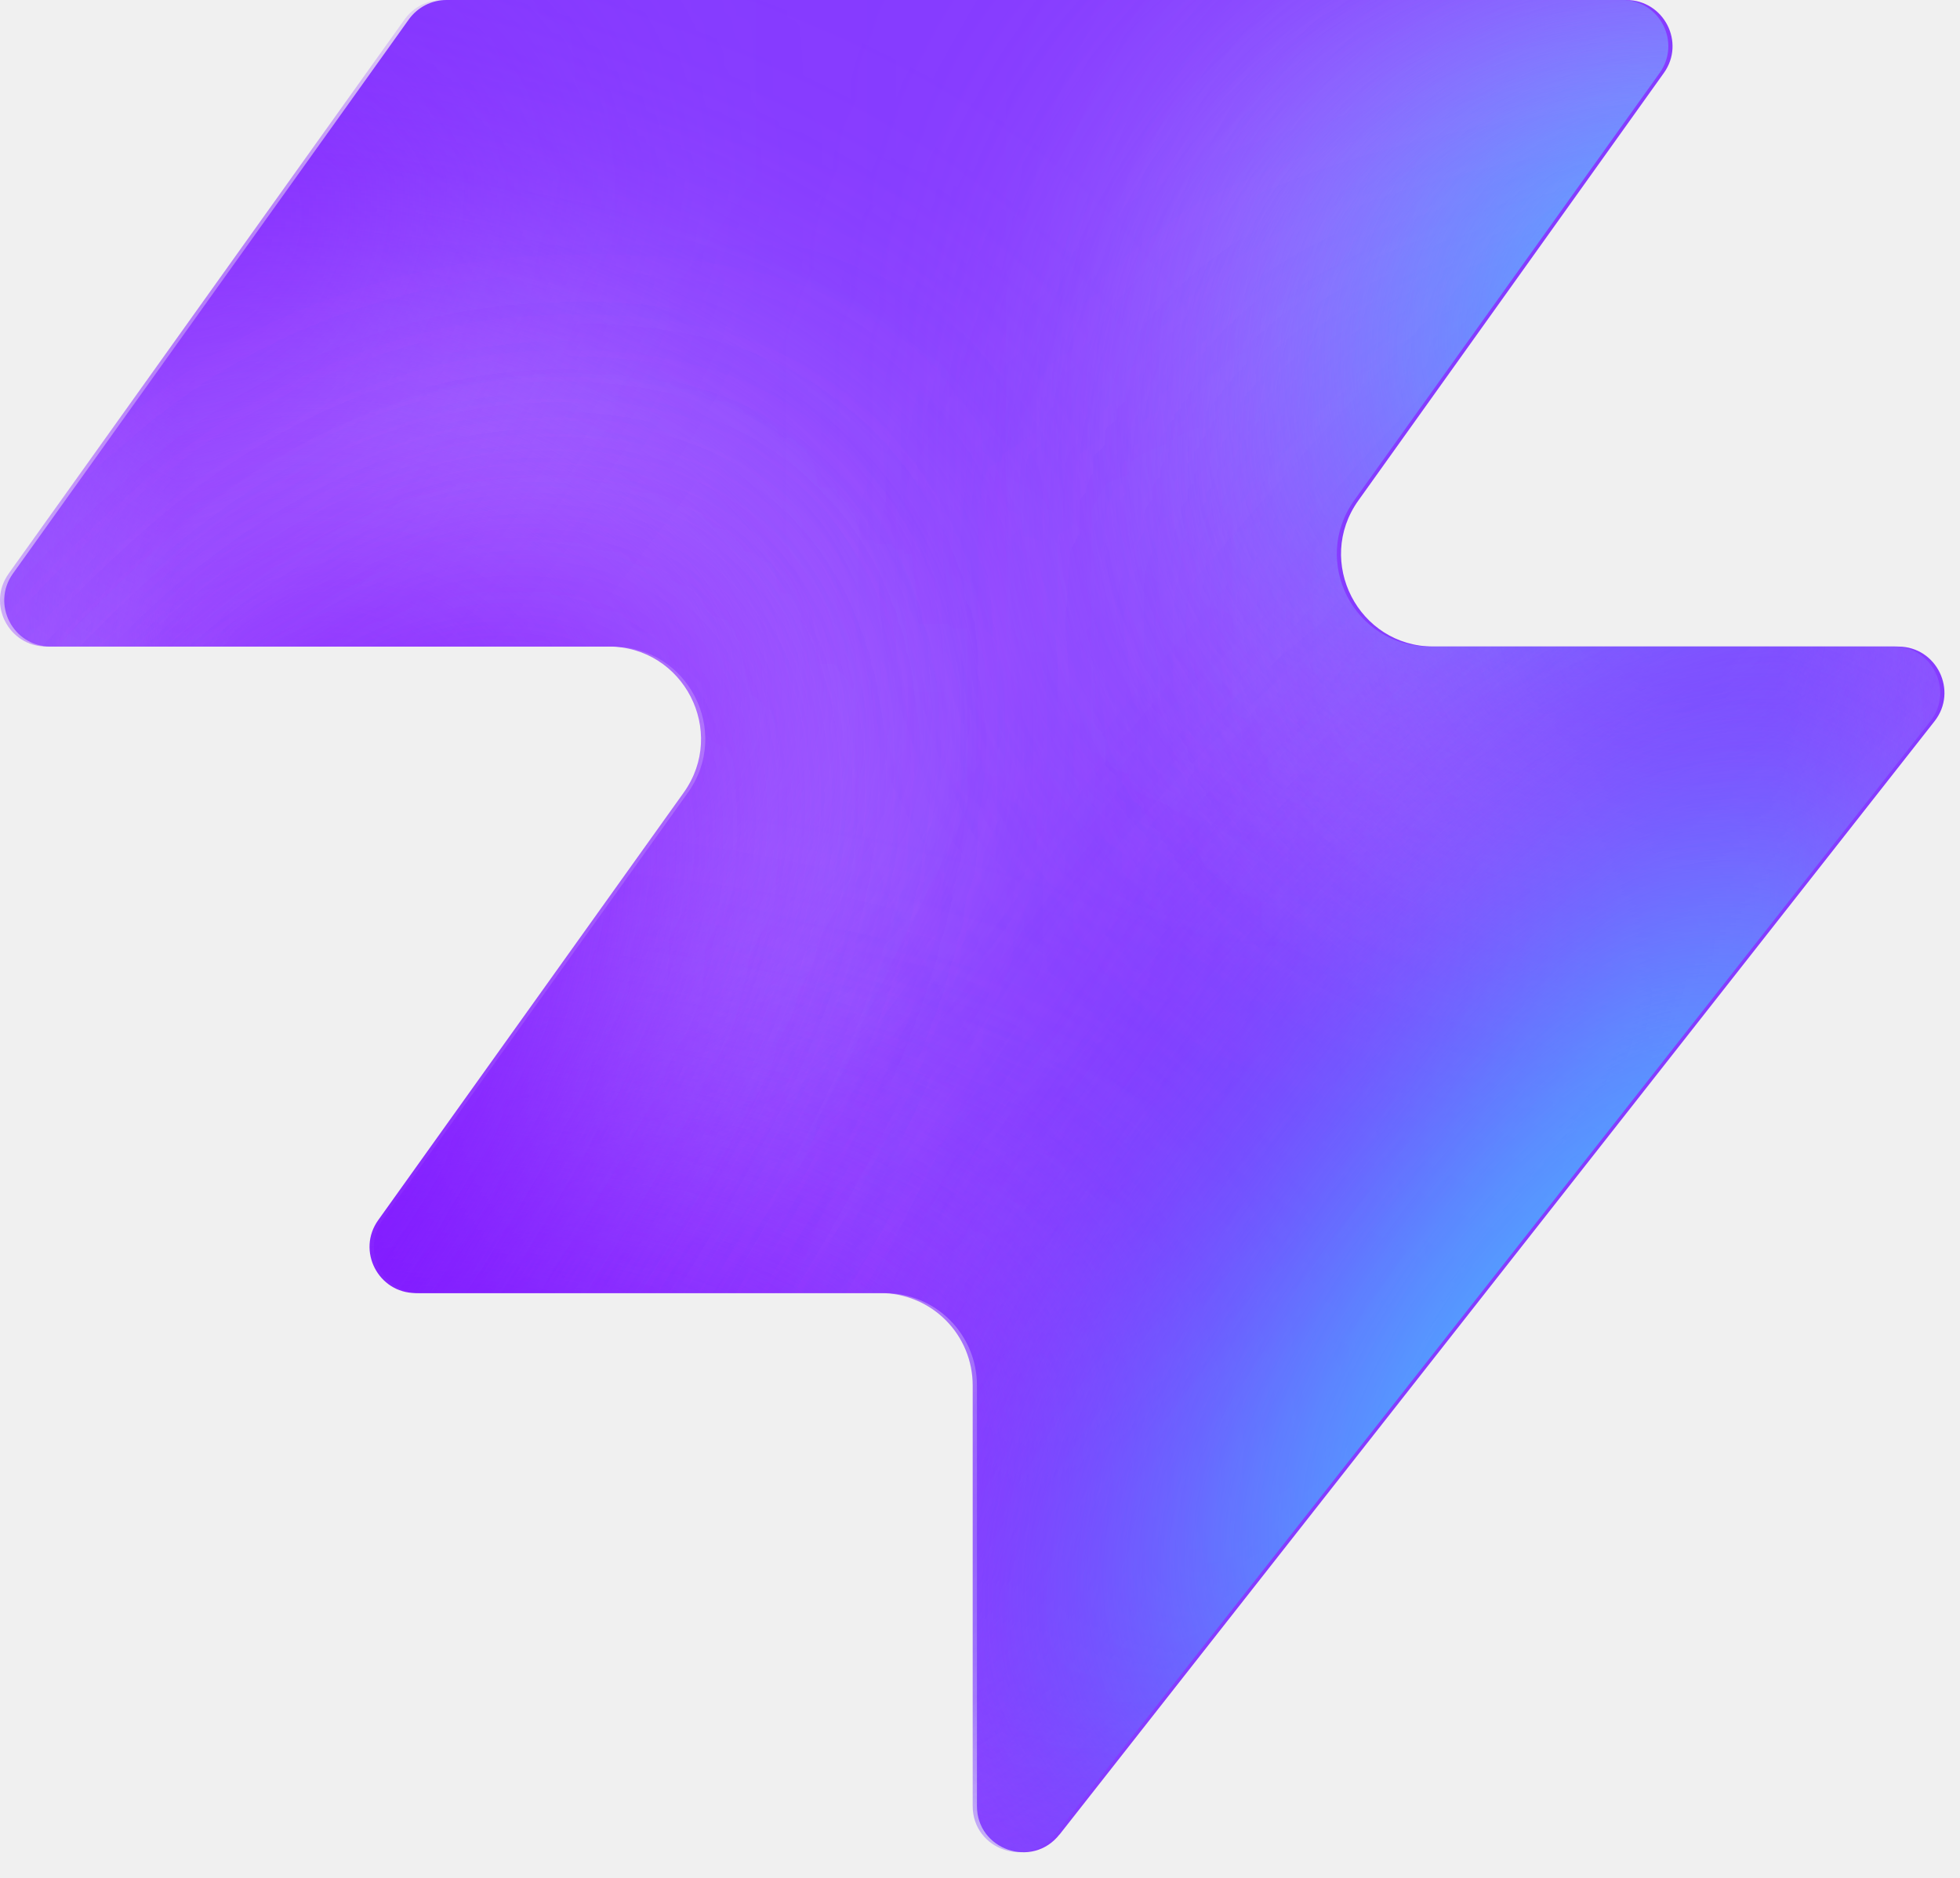
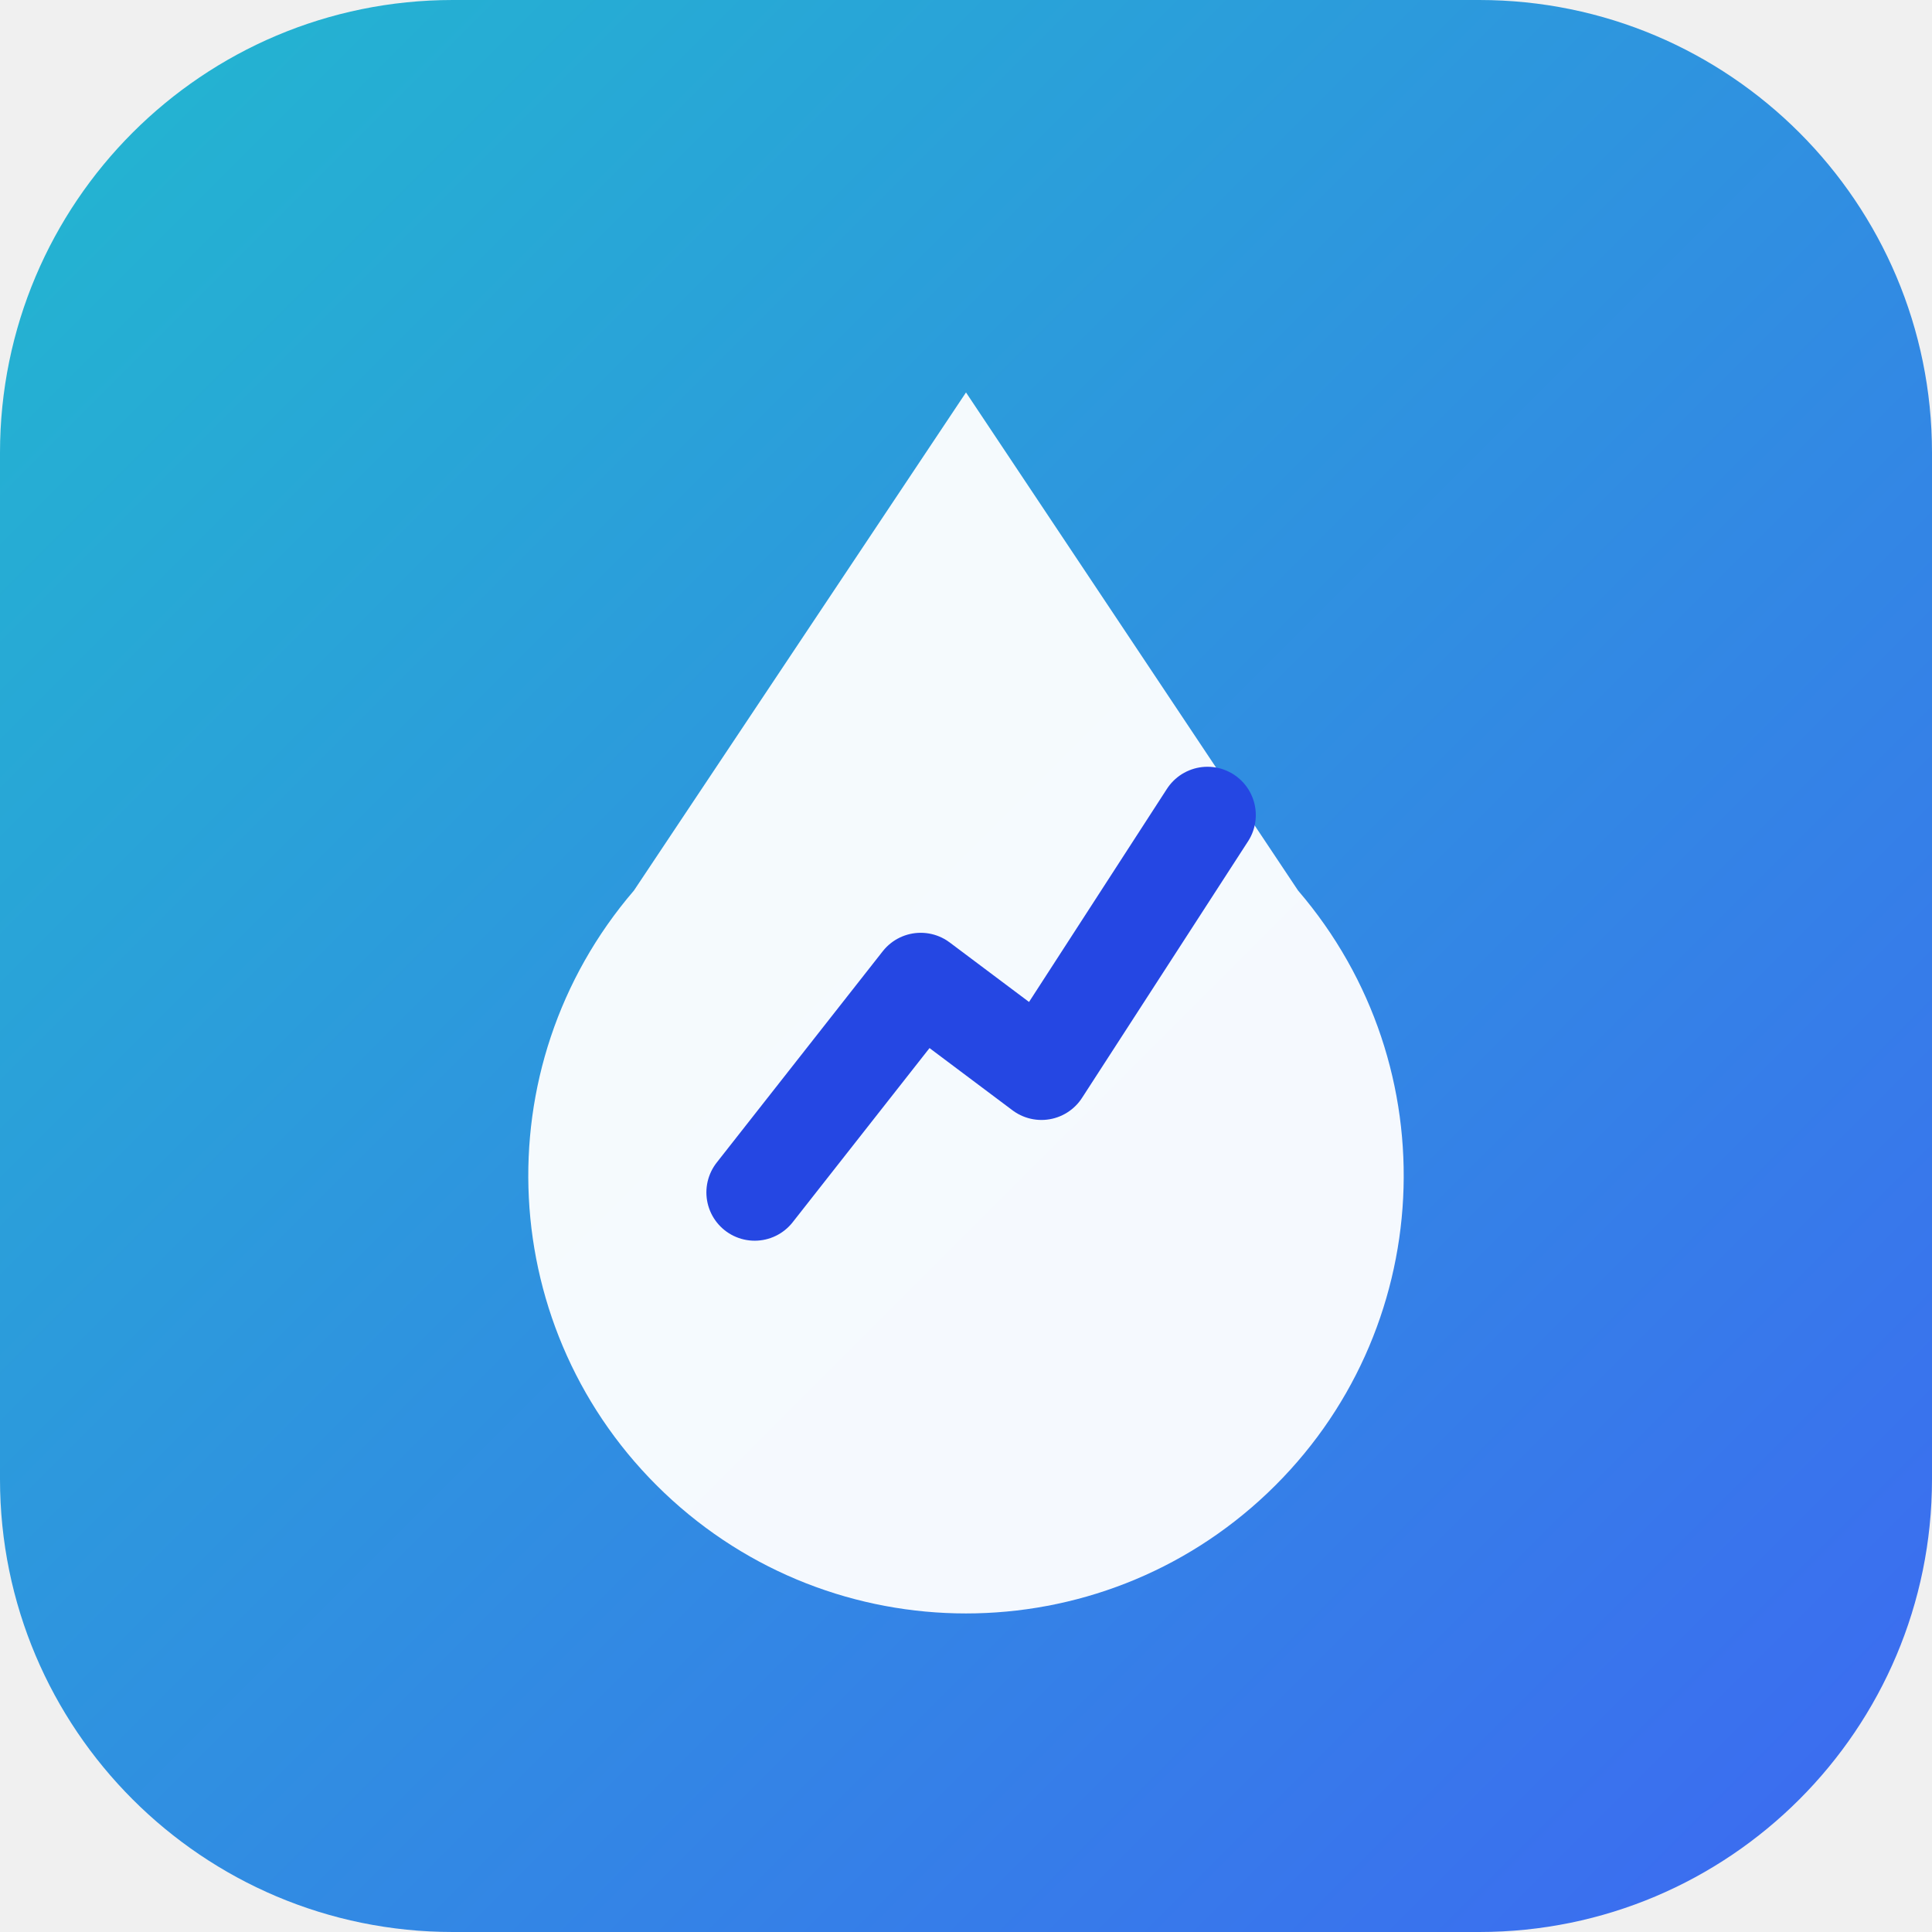
- <svg xmlns="http://www.w3.org/2000/svg" width="48" height="46" fill="none" viewBox="0 0 48 46">
-   <path fill="#863bff" d="M25.946 44.938c-.664.845-2.021.375-2.021-.698V33.937a2.26 2.26 0 0 0-2.262-2.262H10.287c-.92 0-1.456-1.04-.92-1.788l7.48-10.471c1.07-1.497 0-3.578-1.842-3.578H1.237c-.92 0-1.456-1.04-.92-1.788L10.013.474c.214-.297.556-.474.92-.474h28.894c.92 0 1.456 1.04.92 1.788l-7.48 10.471c-1.07 1.498 0 3.579 1.842 3.579h11.377c.943 0 1.473 1.088.89 1.83L25.947 44.94z" style="fill:#863bff;fill:color(display-p3 .525 .23 1);fill-opacity:1" />
-   <mask id="a" width="48" height="46" x="0" y="0" maskUnits="userSpaceOnUse" style="mask-type:alpha">
-     <path fill="#000" d="M25.842 44.938c-.664.844-2.021.375-2.021-.698V33.937a2.26 2.26 0 0 0-2.262-2.262H10.183c-.92 0-1.456-1.04-.92-1.788l7.48-10.471c1.07-1.498 0-3.579-1.842-3.579H1.133c-.92 0-1.456-1.04-.92-1.787L9.91.473c.214-.297.556-.474.92-.474h28.894c.92 0 1.456 1.04.92 1.788l-7.48 10.471c-1.07 1.498 0 3.578 1.842 3.578h11.377c.943 0 1.473 1.088.89 1.832L25.843 44.94z" style="fill:#000;fill-opacity:1" />
-   </mask>
-   <g mask="url(#a)">
-     <g filter="url(#b)">
-       <ellipse cx="5.508" cy="14.704" fill="#ede6ff" rx="5.508" ry="14.704" style="fill:#ede6ff;fill:color(display-p3 .927 .903 1);fill-opacity:1" transform="matrix(.00324 1 1 -.00324 -4.47 31.516)" />
-     </g>
-     <g filter="url(#c)">
-       <ellipse cx="10.399" cy="29.851" fill="#ede6ff" rx="10.399" ry="29.851" style="fill:#ede6ff;fill:color(display-p3 .927 .903 1);fill-opacity:1" transform="matrix(.00324 1 1 -.00324 -39.328 7.883)" />
-     </g>
-     <g filter="url(#d)">
-       <ellipse cx="5.508" cy="30.487" fill="#7e14ff" rx="5.508" ry="30.487" style="fill:#7e14ff;fill:color(display-p3 .492 .077 1);fill-opacity:1" transform="rotate(89.814 -25.913 -14.639)scale(1 -1)" />
-     </g>
-     <g filter="url(#e)">
-       <ellipse cx="5.508" cy="30.599" fill="#7e14ff" rx="5.508" ry="30.599" style="fill:#7e14ff;fill:color(display-p3 .492 .077 1);fill-opacity:1" transform="rotate(89.814 -32.644 -3.334)scale(1 -1)" />
-     </g>
-     <g filter="url(#f)">
-       <ellipse cx="5.508" cy="30.599" fill="#7e14ff" rx="5.508" ry="30.599" style="fill:#7e14ff;fill:color(display-p3 .492 .077 1);fill-opacity:1" transform="matrix(.00324 1 1 -.00324 -34.34 30.47)" />
-     </g>
-     <g filter="url(#g)">
-       <ellipse cx="14.072" cy="22.078" fill="#ede6ff" rx="14.072" ry="22.078" style="fill:#ede6ff;fill:color(display-p3 .927 .903 1);fill-opacity:1" transform="rotate(93.35 24.506 48.493)scale(-1 1)" />
-     </g>
-     <g filter="url(#h)">
-       <ellipse cx="3.47" cy="21.501" fill="#7e14ff" rx="3.47" ry="21.501" style="fill:#7e14ff;fill:color(display-p3 .492 .077 1);fill-opacity:1" transform="rotate(89.009 28.708 47.59)scale(-1 1)" />
-     </g>
-     <g filter="url(#i)">
-       <ellipse cx="3.47" cy="21.501" fill="#7e14ff" rx="3.47" ry="21.501" style="fill:#7e14ff;fill:color(display-p3 .492 .077 1);fill-opacity:1" transform="rotate(89.009 28.708 47.59)scale(-1 1)" />
-     </g>
-     <g filter="url(#j)">
-       <ellipse cx=".387" cy="8.972" fill="#7e14ff" rx="4.407" ry="29.108" style="fill:#7e14ff;fill:color(display-p3 .492 .077 1);fill-opacity:1" transform="rotate(39.51 .387 8.972)" />
-     </g>
-     <g filter="url(#k)">
-       <ellipse cx="47.523" cy="-6.092" fill="#7e14ff" rx="4.407" ry="29.108" style="fill:#7e14ff;fill:color(display-p3 .492 .077 1);fill-opacity:1" transform="rotate(37.892 47.523 -6.092)" />
-     </g>
-     <g filter="url(#l)">
-       <ellipse cx="41.412" cy="6.333" fill="#47bfff" rx="5.971" ry="9.665" style="fill:#47bfff;fill:color(display-p3 .28 .748 1);fill-opacity:1" transform="rotate(37.892 41.412 6.333)" />
-     </g>
-     <g filter="url(#m)">
-       <ellipse cx="-1.879" cy="38.332" fill="#7e14ff" rx="4.407" ry="29.108" style="fill:#7e14ff;fill:color(display-p3 .492 .077 1);fill-opacity:1" transform="rotate(37.892 -1.88 38.332)" />
-     </g>
-     <g filter="url(#n)">
-       <ellipse cx="-1.879" cy="38.332" fill="#7e14ff" rx="4.407" ry="29.108" style="fill:#7e14ff;fill:color(display-p3 .492 .077 1);fill-opacity:1" transform="rotate(37.892 -1.88 38.332)" />
-     </g>
-     <g filter="url(#o)">
-       <ellipse cx="35.651" cy="29.907" fill="#7e14ff" rx="4.407" ry="29.108" style="fill:#7e14ff;fill:color(display-p3 .492 .077 1);fill-opacity:1" transform="rotate(37.892 35.651 29.907)" />
-     </g>
-     <g filter="url(#p)">
-       <ellipse cx="38.418" cy="32.4" fill="#47bfff" rx="5.971" ry="15.297" style="fill:#47bfff;fill:color(display-p3 .28 .748 1);fill-opacity:1" transform="rotate(37.892 38.418 32.4)" />
-     </g>
-   </g>
+ <svg xmlns="http://www.w3.org/2000/svg" viewBox="0 0 64 64">
  <defs>
-     <filter id="b" width="60.045" height="41.654" x="-19.77" y="16.149" color-interpolation-filters="sRGB" filterUnits="userSpaceOnUse">
-       <feFlood flood-opacity="0" result="BackgroundImageFix" />
-       <feBlend in="SourceGraphic" in2="BackgroundImageFix" result="shape" />
-       <feGaussianBlur result="effect1_foregroundBlur_2002_17158" stdDeviation="7.659" />
-     </filter>
-     <filter id="c" width="90.34" height="51.437" x="-54.613" y="-7.533" color-interpolation-filters="sRGB" filterUnits="userSpaceOnUse">
-       <feFlood flood-opacity="0" result="BackgroundImageFix" />
-       <feBlend in="SourceGraphic" in2="BackgroundImageFix" result="shape" />
-       <feGaussianBlur result="effect1_foregroundBlur_2002_17158" stdDeviation="7.659" />
-     </filter>
-     <filter id="d" width="79.355" height="29.4" x="-49.64" y="2.03" color-interpolation-filters="sRGB" filterUnits="userSpaceOnUse">
-       <feFlood flood-opacity="0" result="BackgroundImageFix" />
-       <feBlend in="SourceGraphic" in2="BackgroundImageFix" result="shape" />
-       <feGaussianBlur result="effect1_foregroundBlur_2002_17158" stdDeviation="4.596" />
-     </filter>
-     <filter id="e" width="79.579" height="29.4" x="-45.045" y="20.029" color-interpolation-filters="sRGB" filterUnits="userSpaceOnUse">
-       <feFlood flood-opacity="0" result="BackgroundImageFix" />
-       <feBlend in="SourceGraphic" in2="BackgroundImageFix" result="shape" />
-       <feGaussianBlur result="effect1_foregroundBlur_2002_17158" stdDeviation="4.596" />
-     </filter>
-     <filter id="f" width="79.579" height="29.4" x="-43.513" y="21.178" color-interpolation-filters="sRGB" filterUnits="userSpaceOnUse">
-       <feFlood flood-opacity="0" result="BackgroundImageFix" />
-       <feBlend in="SourceGraphic" in2="BackgroundImageFix" result="shape" />
-       <feGaussianBlur result="effect1_foregroundBlur_2002_17158" stdDeviation="4.596" />
-     </filter>
-     <filter id="g" width="74.749" height="58.852" x="15.756" y="-17.901" color-interpolation-filters="sRGB" filterUnits="userSpaceOnUse">
-       <feFlood flood-opacity="0" result="BackgroundImageFix" />
-       <feBlend in="SourceGraphic" in2="BackgroundImageFix" result="shape" />
-       <feGaussianBlur result="effect1_foregroundBlur_2002_17158" stdDeviation="7.659" />
-     </filter>
-     <filter id="h" width="61.377" height="25.362" x="23.548" y="2.284" color-interpolation-filters="sRGB" filterUnits="userSpaceOnUse">
-       <feFlood flood-opacity="0" result="BackgroundImageFix" />
-       <feBlend in="SourceGraphic" in2="BackgroundImageFix" result="shape" />
-       <feGaussianBlur result="effect1_foregroundBlur_2002_17158" stdDeviation="4.596" />
-     </filter>
-     <filter id="i" width="61.377" height="25.362" x="23.548" y="2.284" color-interpolation-filters="sRGB" filterUnits="userSpaceOnUse">
-       <feFlood flood-opacity="0" result="BackgroundImageFix" />
-       <feBlend in="SourceGraphic" in2="BackgroundImageFix" result="shape" />
-       <feGaussianBlur result="effect1_foregroundBlur_2002_17158" stdDeviation="4.596" />
-     </filter>
-     <filter id="j" width="56.045" height="63.649" x="-27.636" y="-22.853" color-interpolation-filters="sRGB" filterUnits="userSpaceOnUse">
-       <feFlood flood-opacity="0" result="BackgroundImageFix" />
-       <feBlend in="SourceGraphic" in2="BackgroundImageFix" result="shape" />
-       <feGaussianBlur result="effect1_foregroundBlur_2002_17158" stdDeviation="4.596" />
-     </filter>
-     <filter id="k" width="54.814" height="64.646" x="20.116" y="-38.415" color-interpolation-filters="sRGB" filterUnits="userSpaceOnUse">
-       <feFlood flood-opacity="0" result="BackgroundImageFix" />
-       <feBlend in="SourceGraphic" in2="BackgroundImageFix" result="shape" />
-       <feGaussianBlur result="effect1_foregroundBlur_2002_17158" stdDeviation="4.596" />
-     </filter>
-     <filter id="l" width="33.541" height="35.313" x="24.641" y="-11.323" color-interpolation-filters="sRGB" filterUnits="userSpaceOnUse">
-       <feFlood flood-opacity="0" result="BackgroundImageFix" />
-       <feBlend in="SourceGraphic" in2="BackgroundImageFix" result="shape" />
-       <feGaussianBlur result="effect1_foregroundBlur_2002_17158" stdDeviation="4.596" />
-     </filter>
-     <filter id="m" width="54.814" height="64.646" x="-29.286" y="6.009" color-interpolation-filters="sRGB" filterUnits="userSpaceOnUse">
-       <feFlood flood-opacity="0" result="BackgroundImageFix" />
-       <feBlend in="SourceGraphic" in2="BackgroundImageFix" result="shape" />
-       <feGaussianBlur result="effect1_foregroundBlur_2002_17158" stdDeviation="4.596" />
-     </filter>
-     <filter id="n" width="54.814" height="64.646" x="-29.286" y="6.009" color-interpolation-filters="sRGB" filterUnits="userSpaceOnUse">
-       <feFlood flood-opacity="0" result="BackgroundImageFix" />
-       <feBlend in="SourceGraphic" in2="BackgroundImageFix" result="shape" />
-       <feGaussianBlur result="effect1_foregroundBlur_2002_17158" stdDeviation="4.596" />
-     </filter>
-     <filter id="o" width="54.814" height="64.646" x="8.244" y="-2.416" color-interpolation-filters="sRGB" filterUnits="userSpaceOnUse">
-       <feFlood flood-opacity="0" result="BackgroundImageFix" />
-       <feBlend in="SourceGraphic" in2="BackgroundImageFix" result="shape" />
-       <feGaussianBlur result="effect1_foregroundBlur_2002_17158" stdDeviation="4.596" />
-     </filter>
-     <filter id="p" width="39.409" height="43.623" x="18.713" y="10.588" color-interpolation-filters="sRGB" filterUnits="userSpaceOnUse">
-       <feFlood flood-opacity="0" result="BackgroundImageFix" />
-       <feBlend in="SourceGraphic" in2="BackgroundImageFix" result="shape" />
-       <feGaussianBlur result="effect1_foregroundBlur_2002_17158" stdDeviation="4.596" />
-     </filter>
+     <linearGradient id="g" x1="0" y1="0" x2="1" y2="1">
+       <stop offset="0" stop-color="#22b8cf" />
+       <stop offset="1" stop-color="#3d68f2" />
+     </linearGradient>
  </defs>
+   <rect width="64" height="64" rx="15" fill="url(#g)" />
+   <path d="M32 13l11 16.5A14.5 14.5 0 1 1 21 29.5z" fill="#fff" fill-opacity="0.95" />
+   <path d="M25 39.5l5.5-7 4 3 5.5-8.5" fill="none" stroke="#2547e3" stroke-width="3.2" stroke-linecap="round" stroke-linejoin="round" />
</svg>
